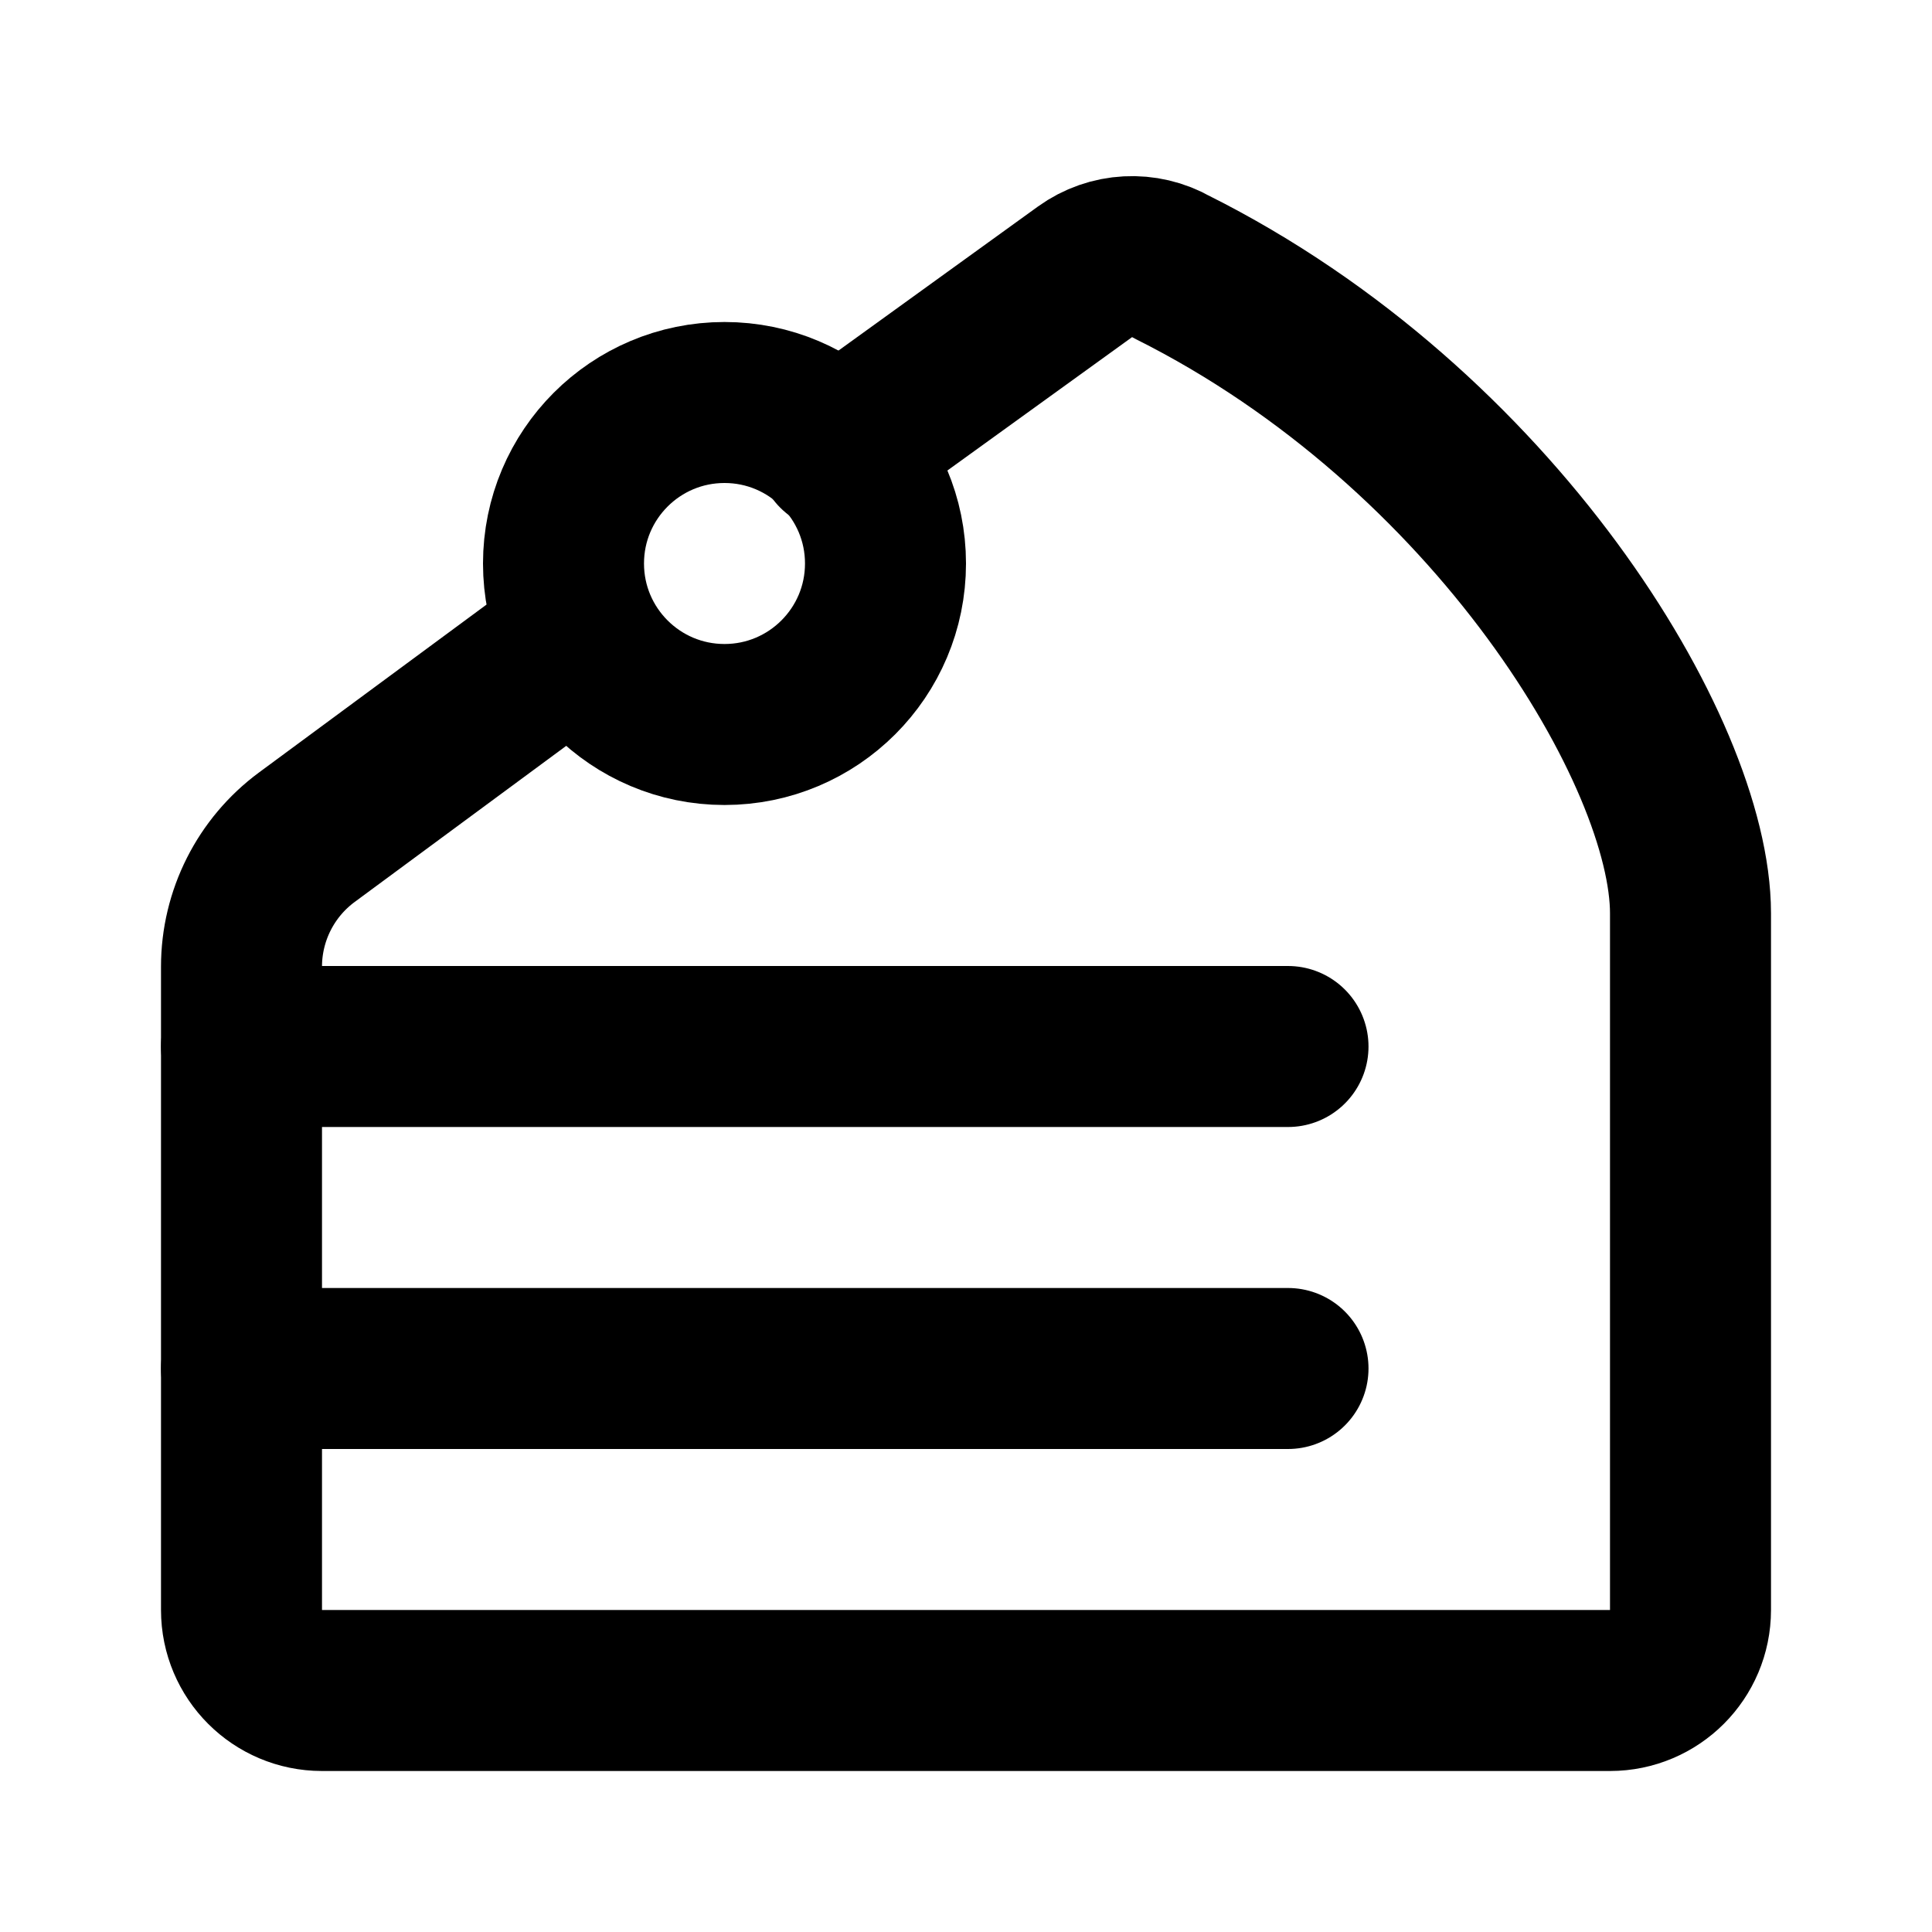
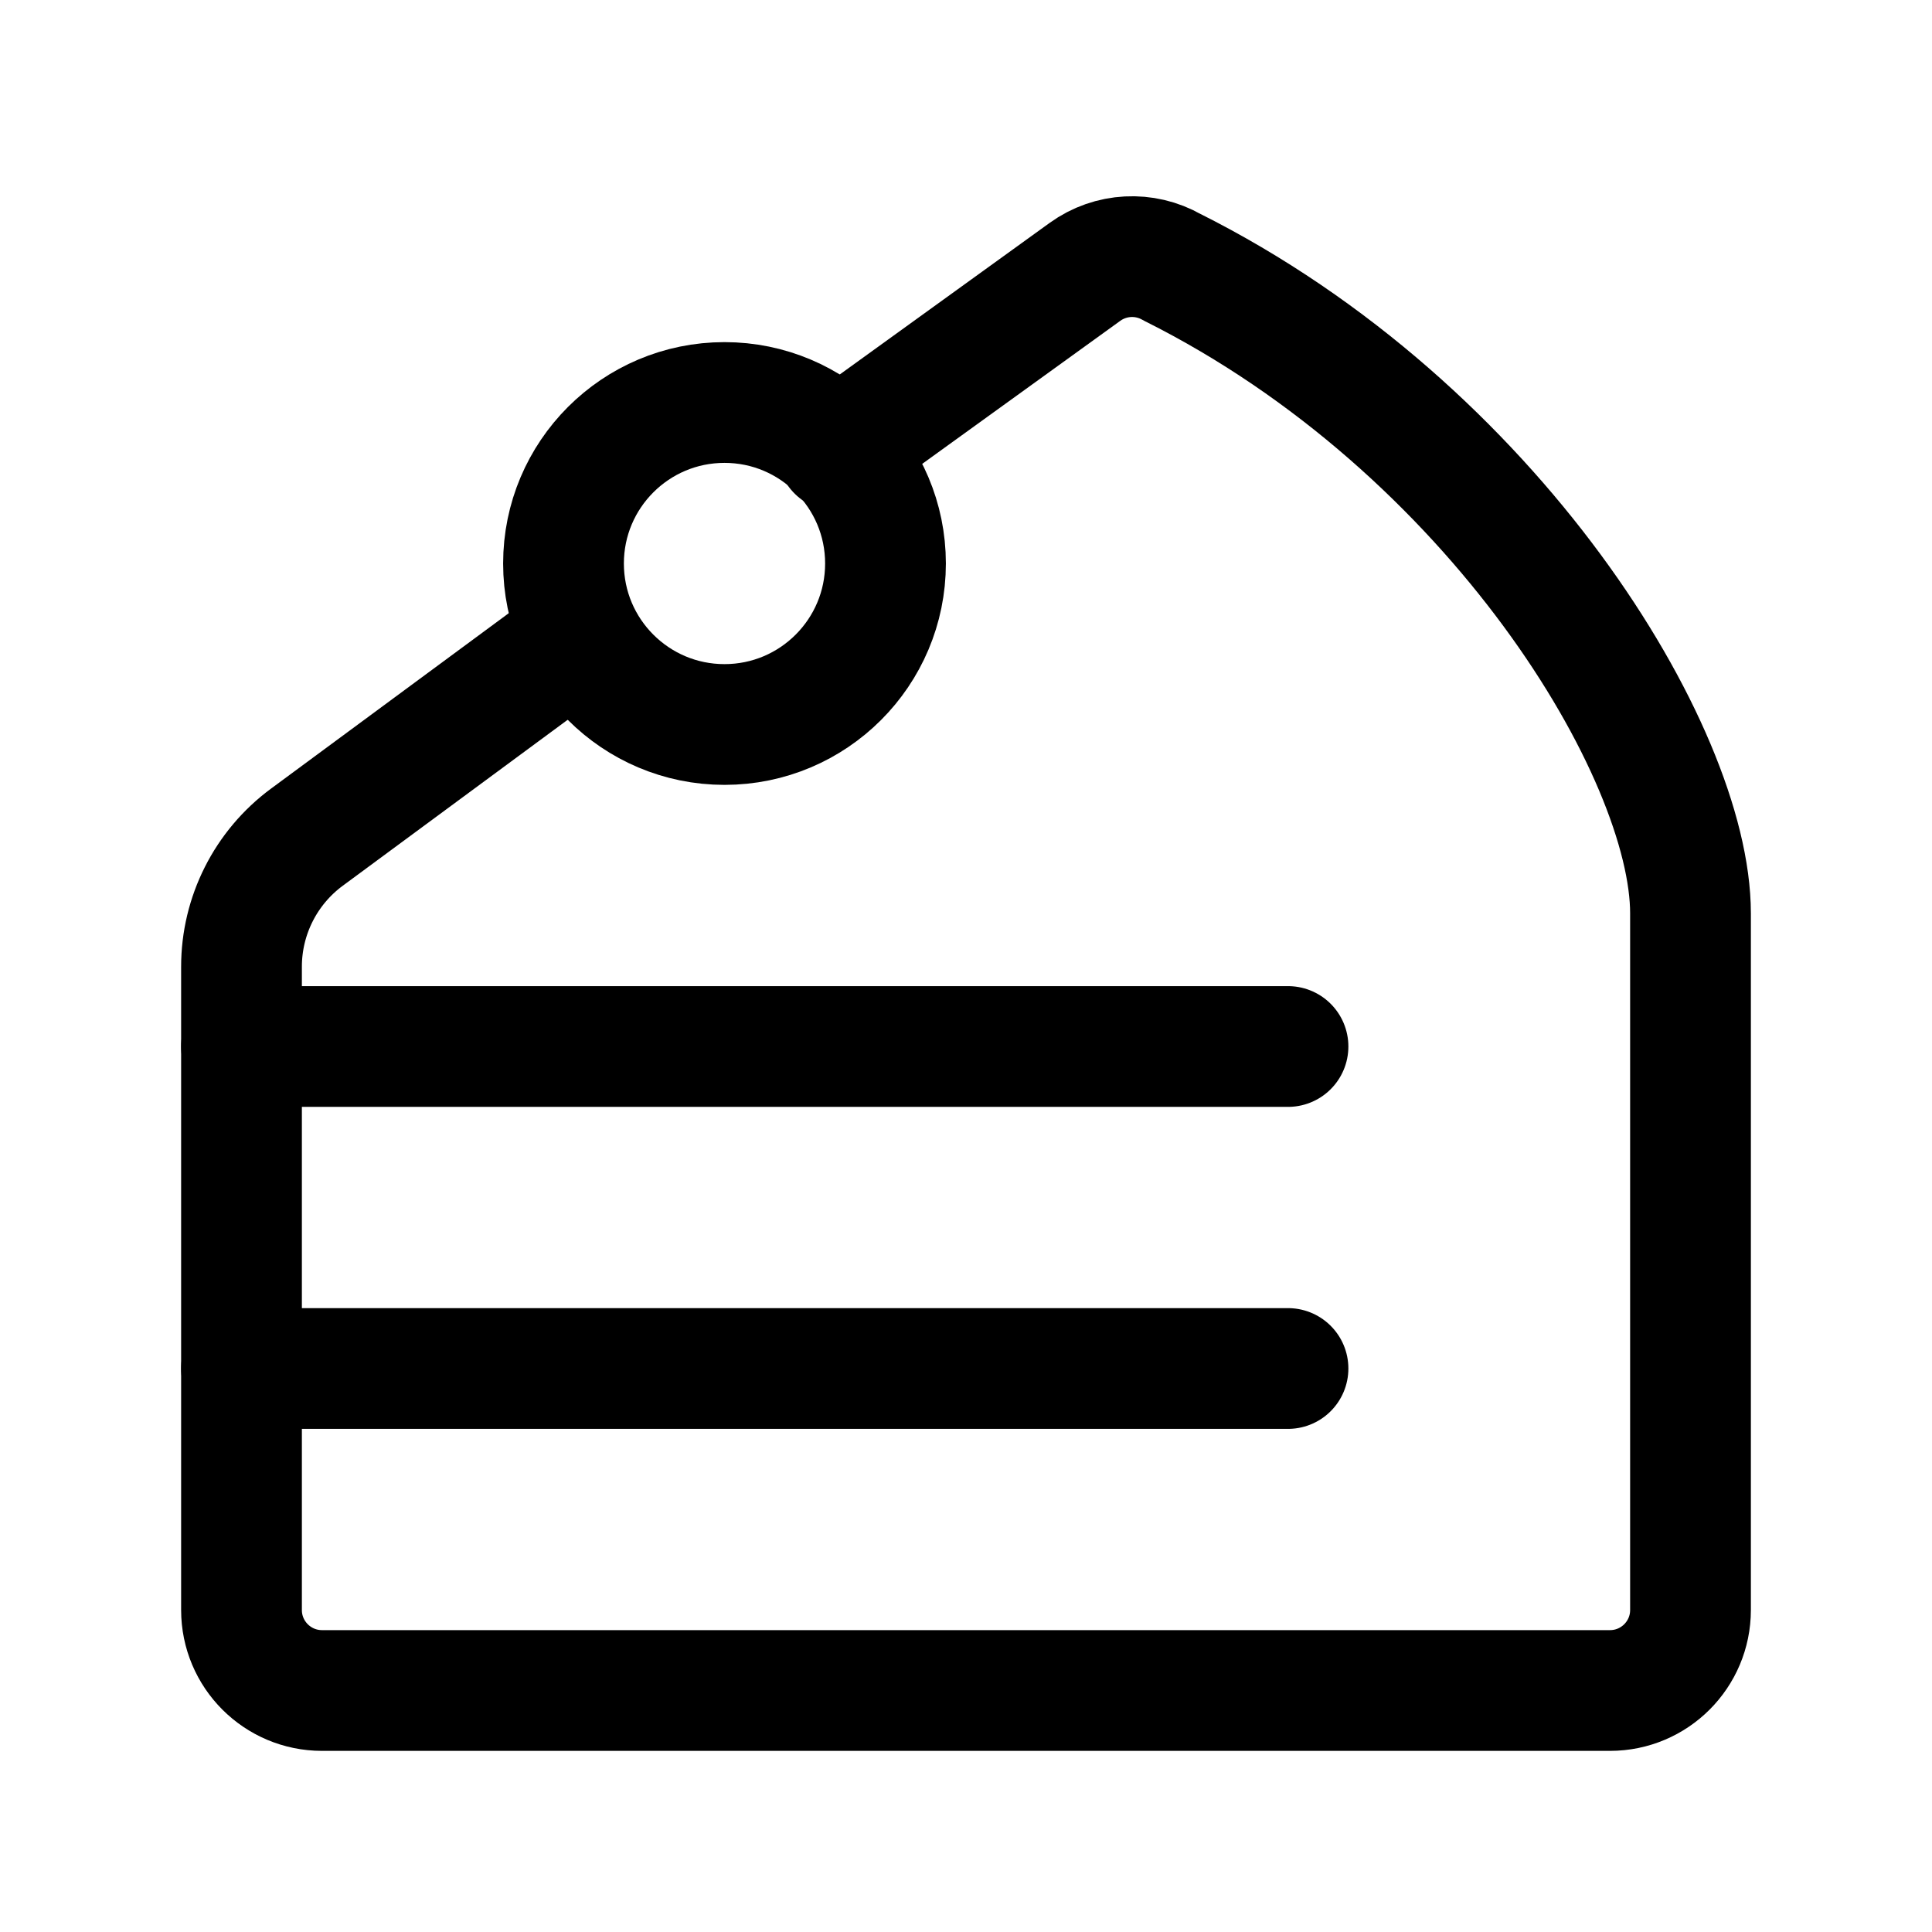
- <svg xmlns="http://www.w3.org/2000/svg" class="lucide lucide-cake-slice" width="24" height="24" viewBox="0 0 24 24" fill="none" stroke="currentColor" stroke-width="2" stroke-linecap="round" stroke-linejoin="round">
+ <svg xmlns="http://www.w3.org/2000/svg" class="lucide lucide-cake-slice" width="24" height="24" viewBox="0 0 24 24" fill="none" stroke="currentColor" stroke-width="1.5" stroke-linecap="round" stroke-linejoin="round">
  <path d="M16 13H3" />
  <path d="M16 17H3" />
  <path d="m7.2 7.9-3.388 2.5A2 2 0 0 0 3 12.01V20a1 1 0 0 0 1 1h16a1 1 0 0 0 1-1v-8.654c0-2-2.44-6.026-6.44-8.026a1 1 0 0 0-1.082.057L10.4 5.6" />
  <circle cx="9" cy="7" r="2" />
</svg>
